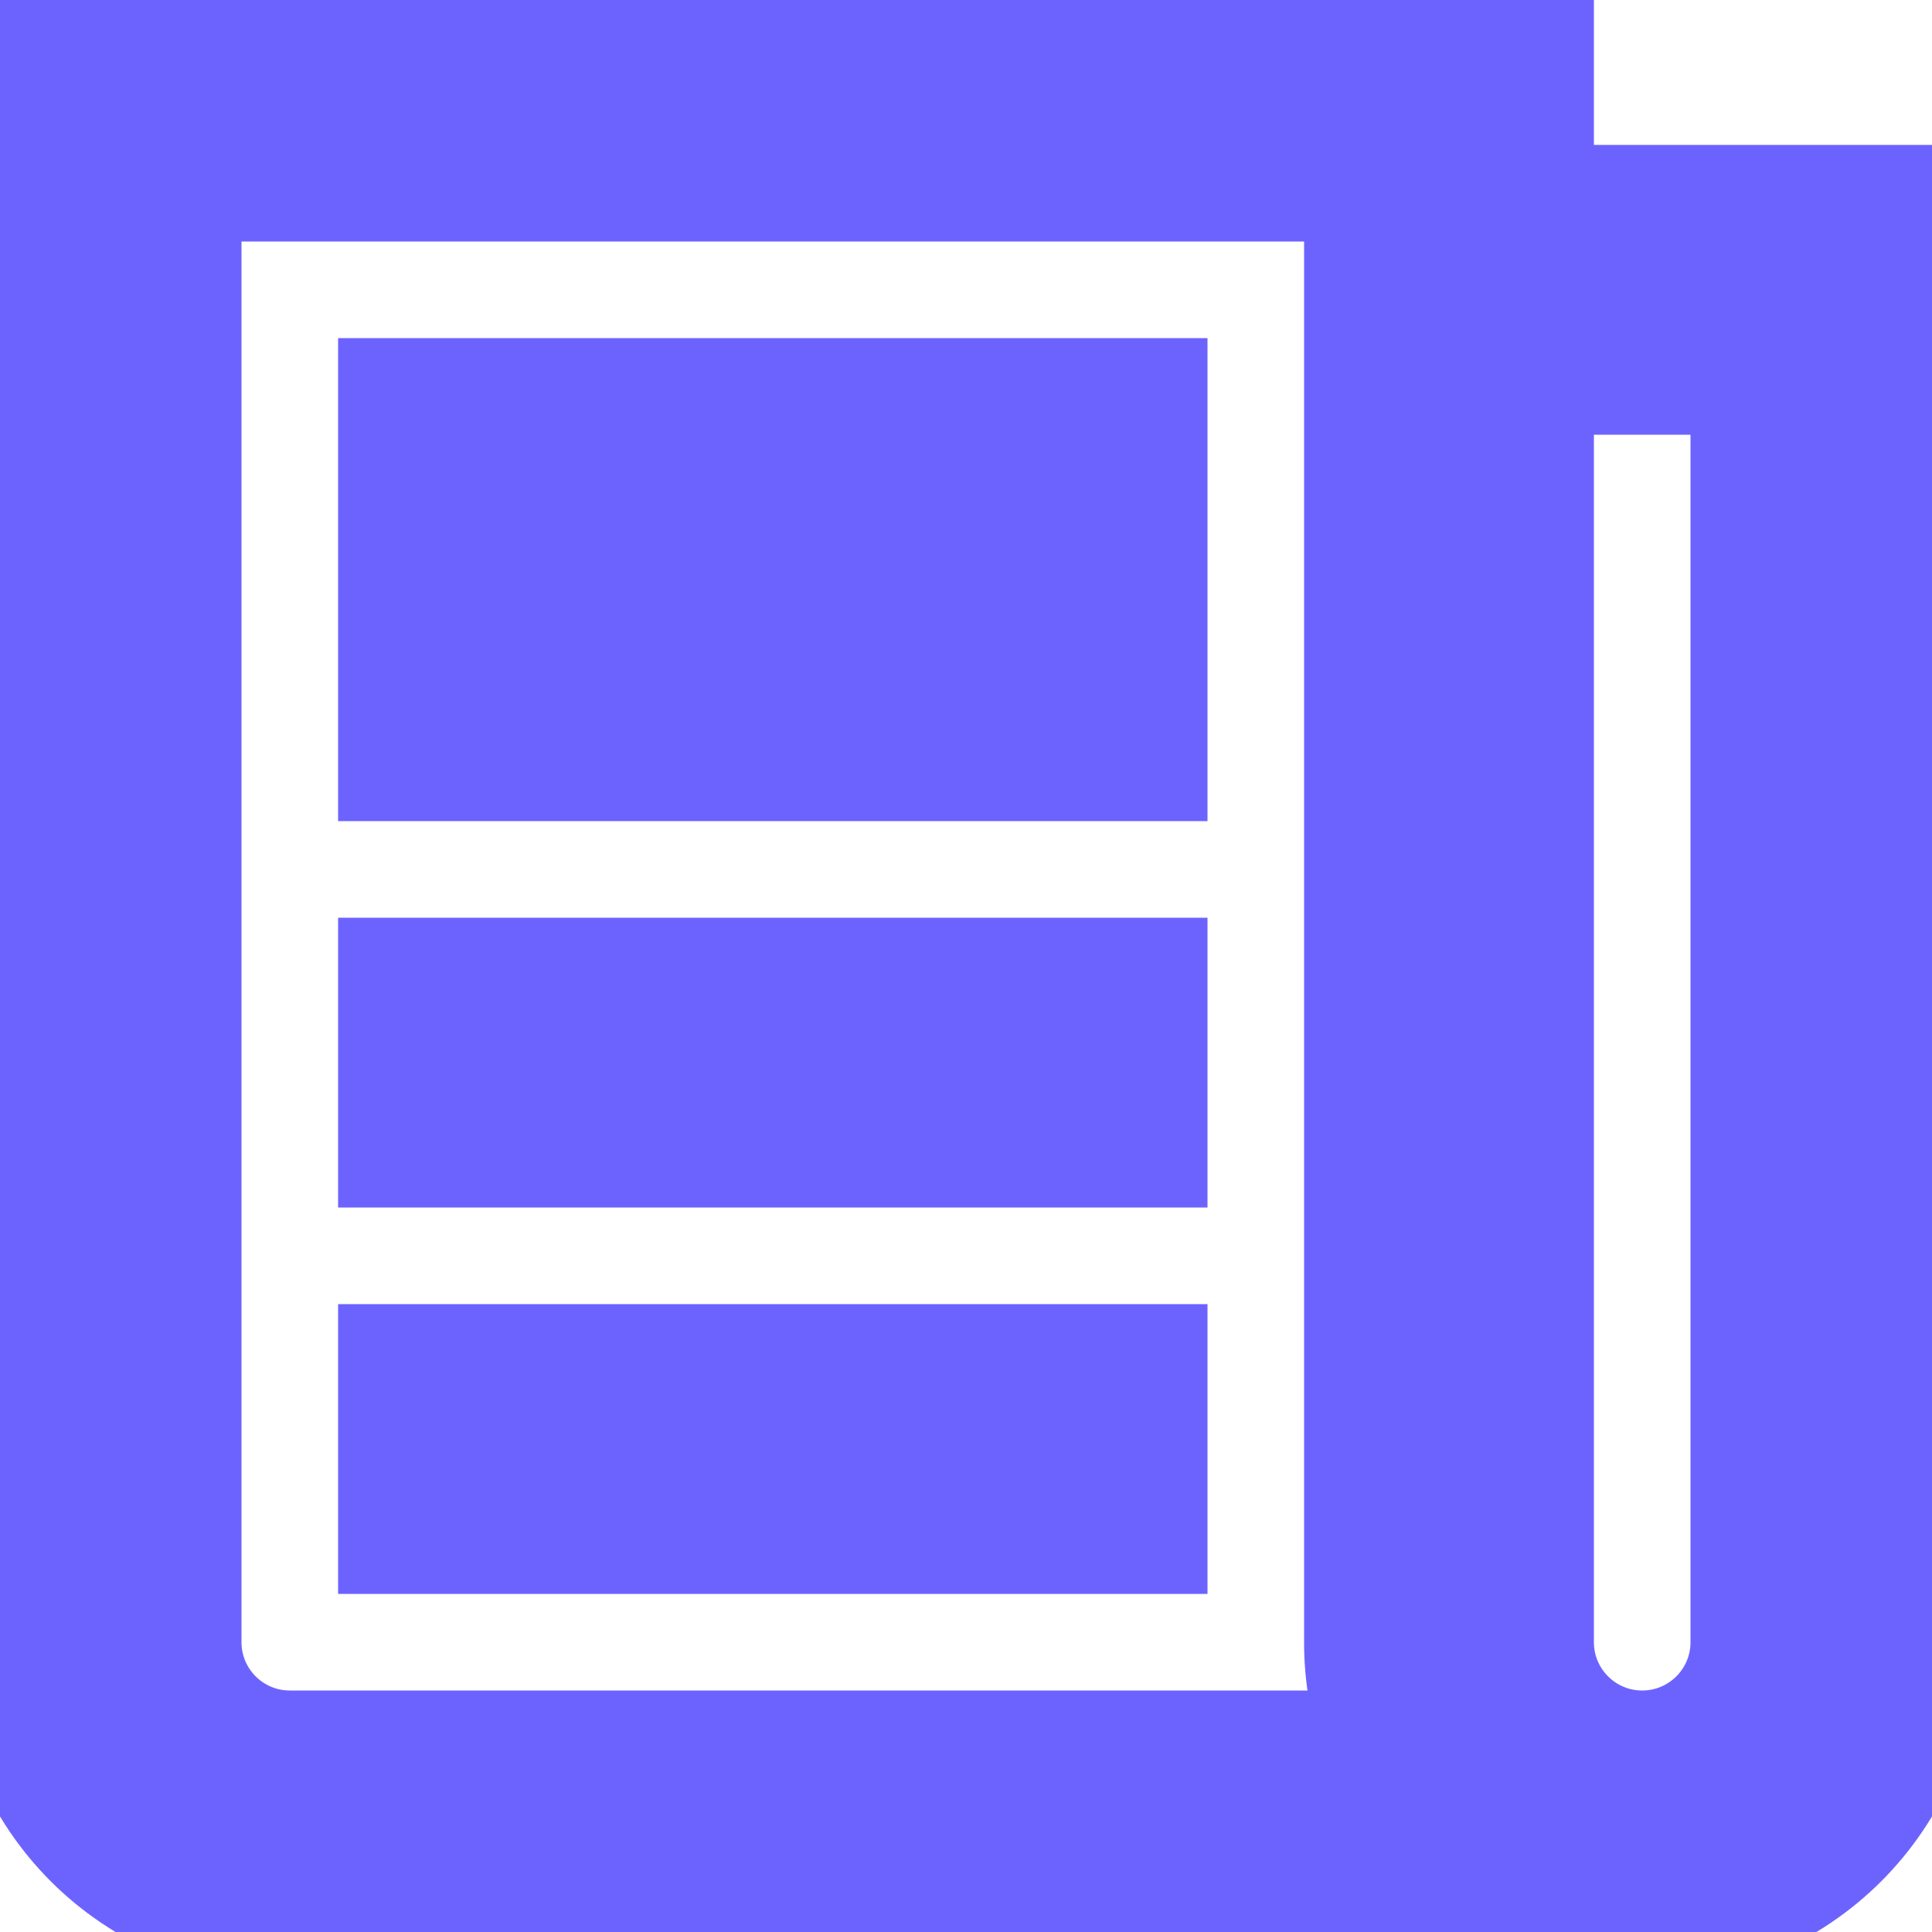
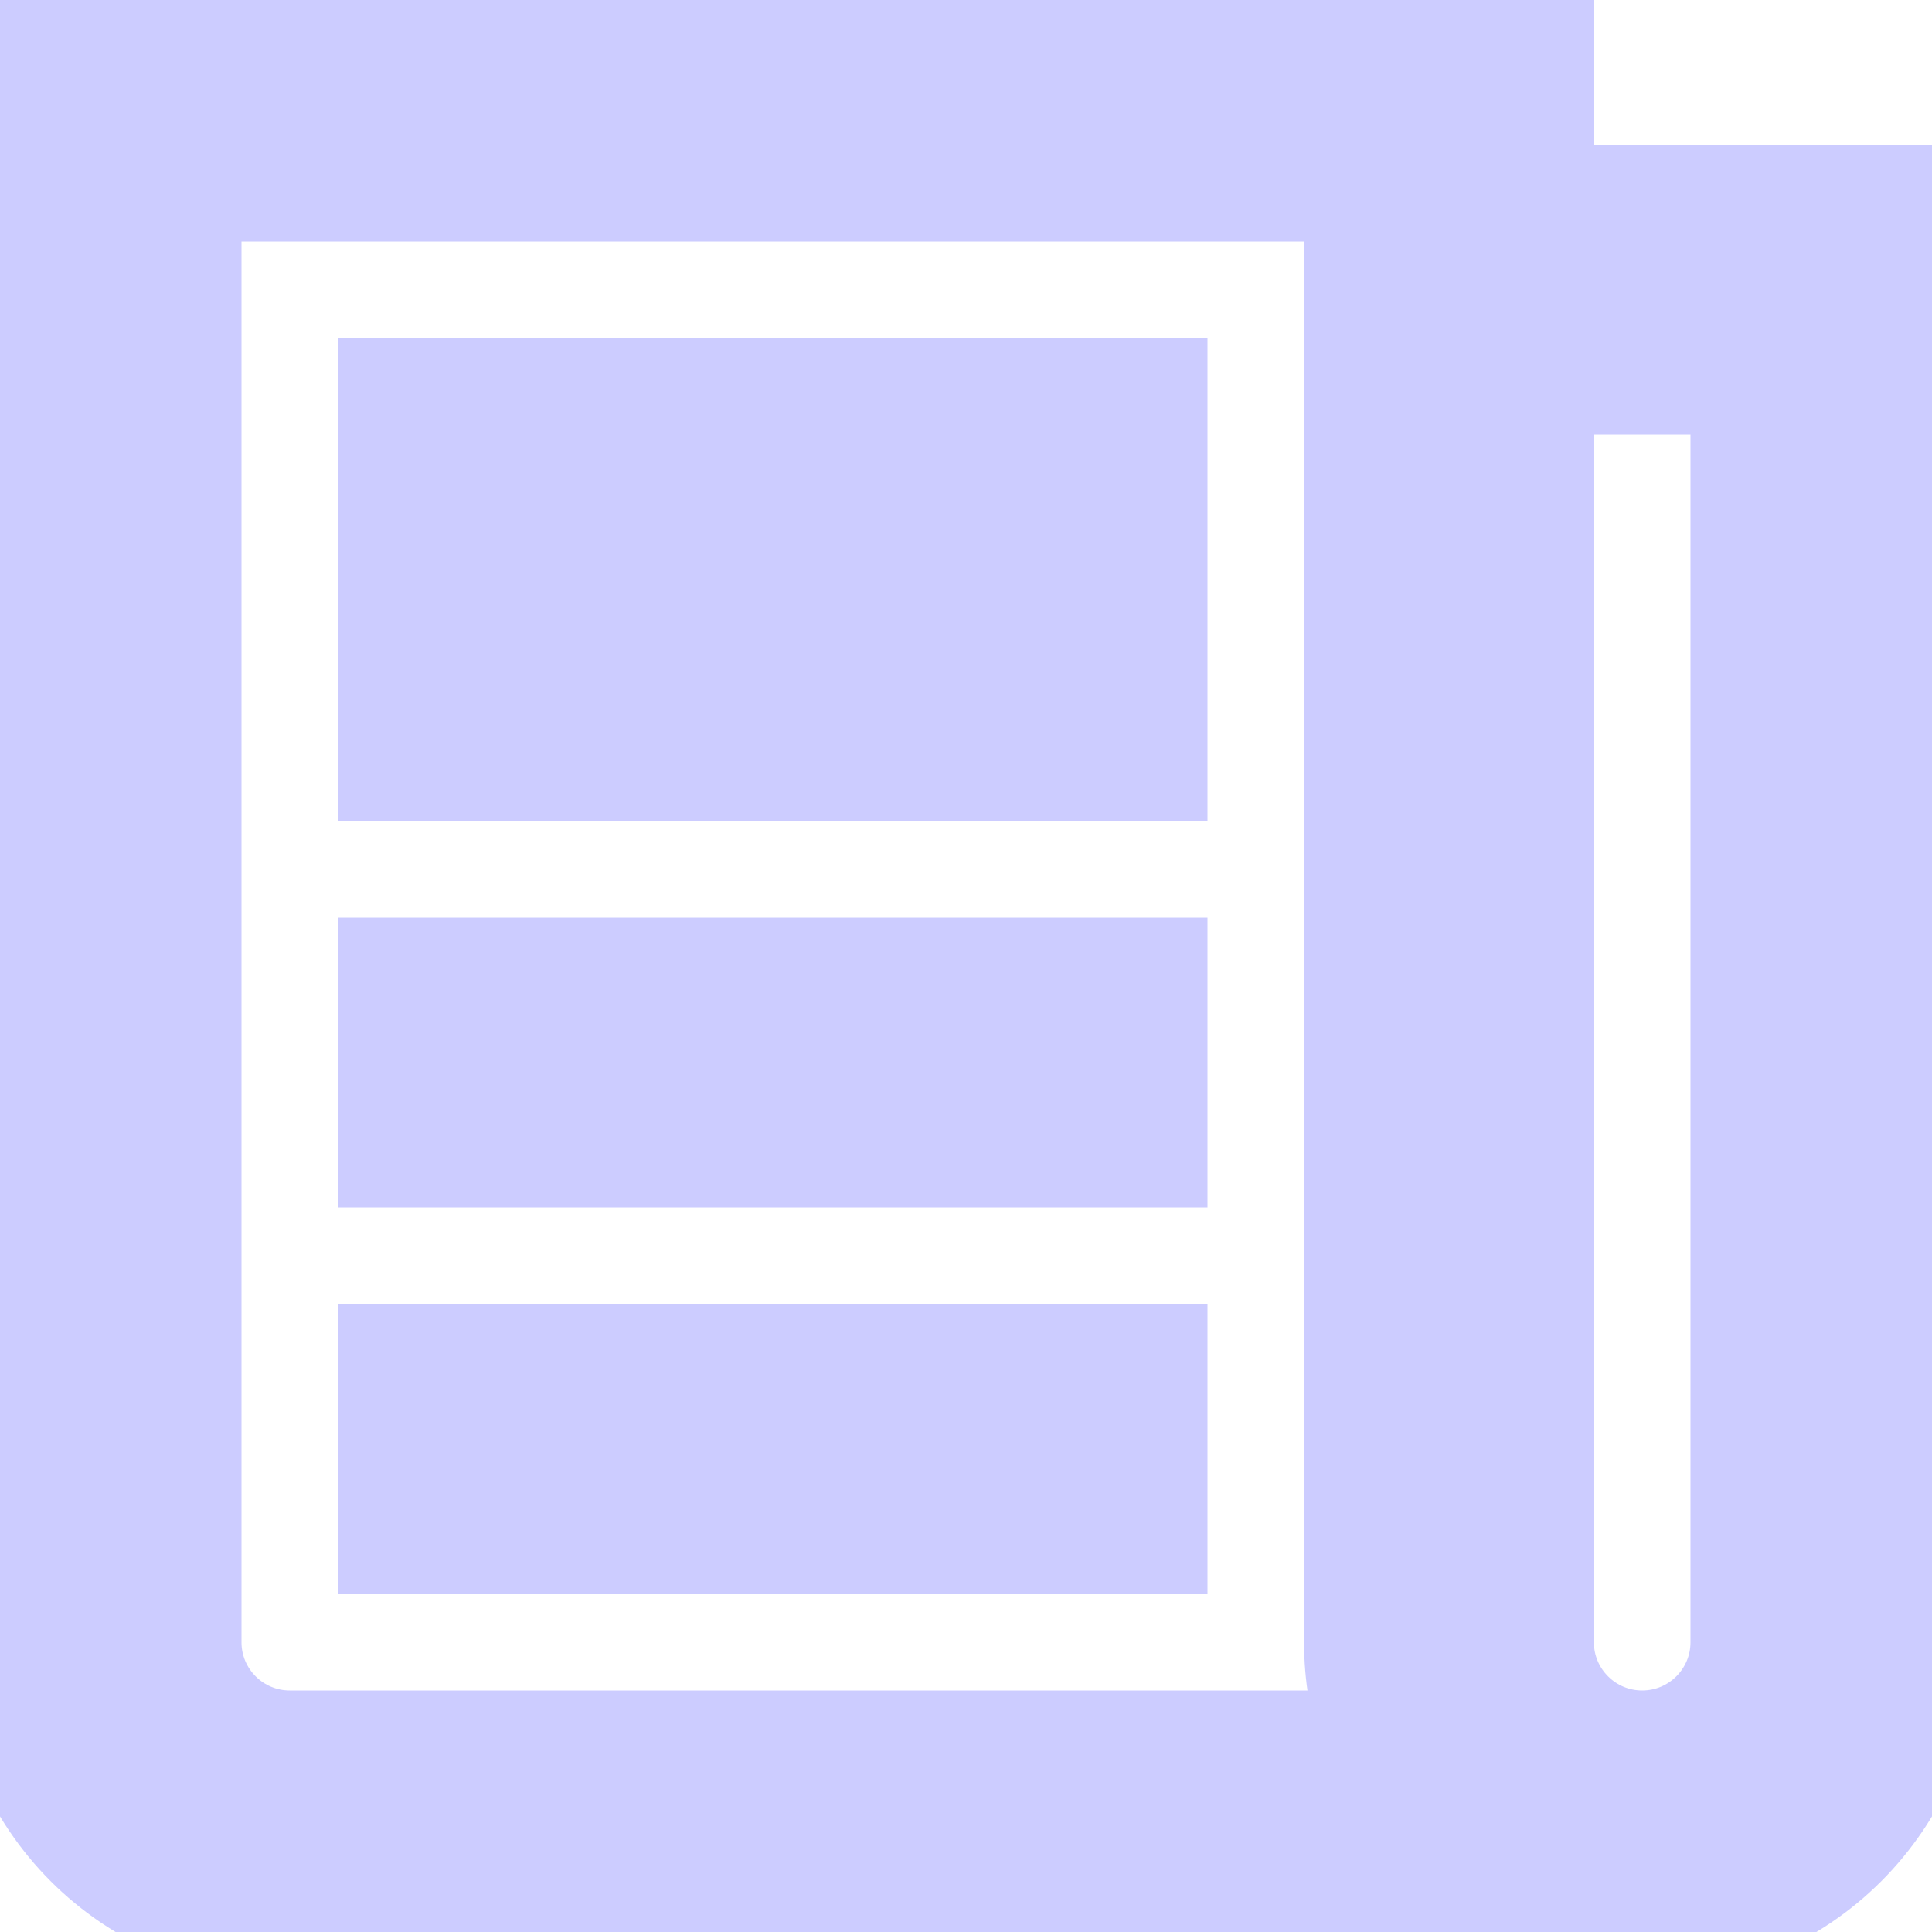
<svg xmlns="http://www.w3.org/2000/svg" viewBox="0 0 20 20">
-   <path stroke="#6c63ff" fill="#6c63ff" d="M16 2h4v15a3 3 0 0 1-3 3H3a3 3 0 0 1-3-3V0h16v2zm0 2v13a1 1 0 0 0 1 1 1 1 0 0 0 1-1V4h-2zM2 2v15a1 1 0 0 0 1 1h11.17a2.98 2.98 0 0 1-.17-1V2H2zm2 8h8v2H4v-2zm0 4h8v2H4v-2zM4 4h8v4H4V4z" />
+   <path stroke="#ccf" fill="#ccf" d="M16 2h4v15a3 3 0 0 1-3 3H3a3 3 0 0 1-3-3V0h16v2zm0 2v13a1 1 0 0 0 1 1 1 1 0 0 0 1-1V4h-2zM2 2v15a1 1 0 0 0 1 1h11.17a2.98 2.98 0 0 1-.17-1V2H2zm2 8h8v2H4v-2zm0 4h8v2H4v-2zM4 4h8v4H4V4z" />
</svg>
